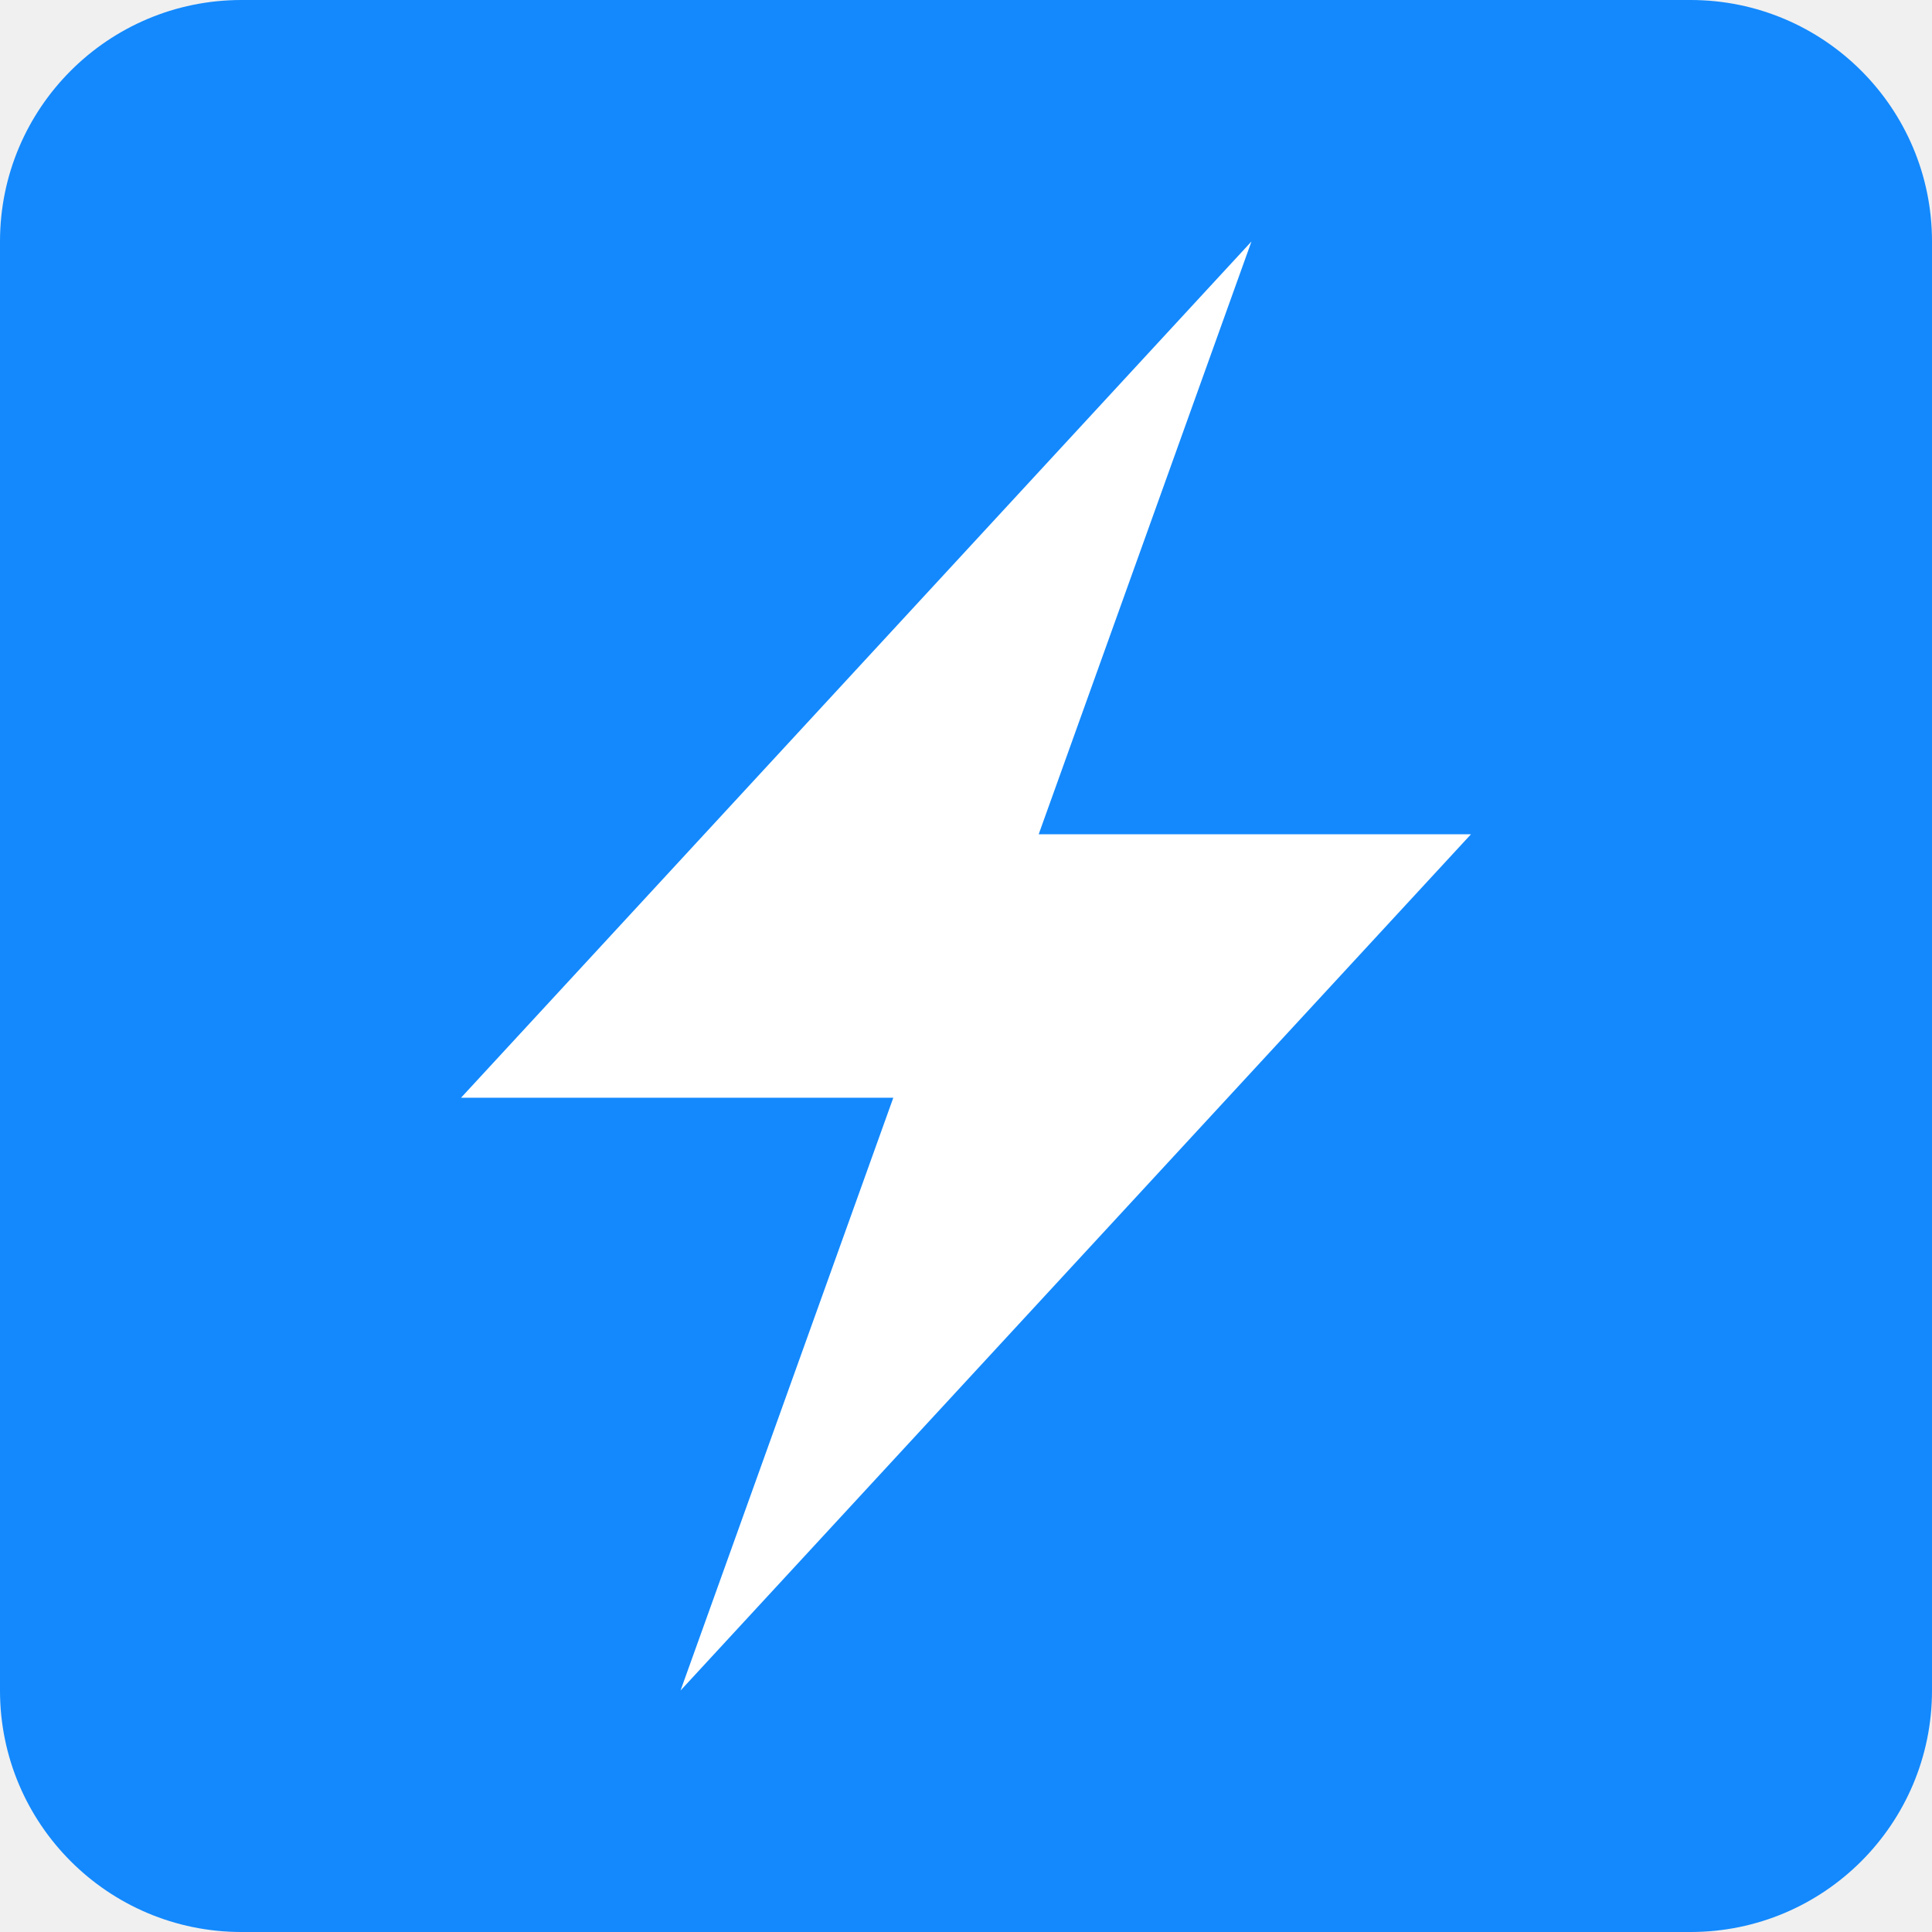
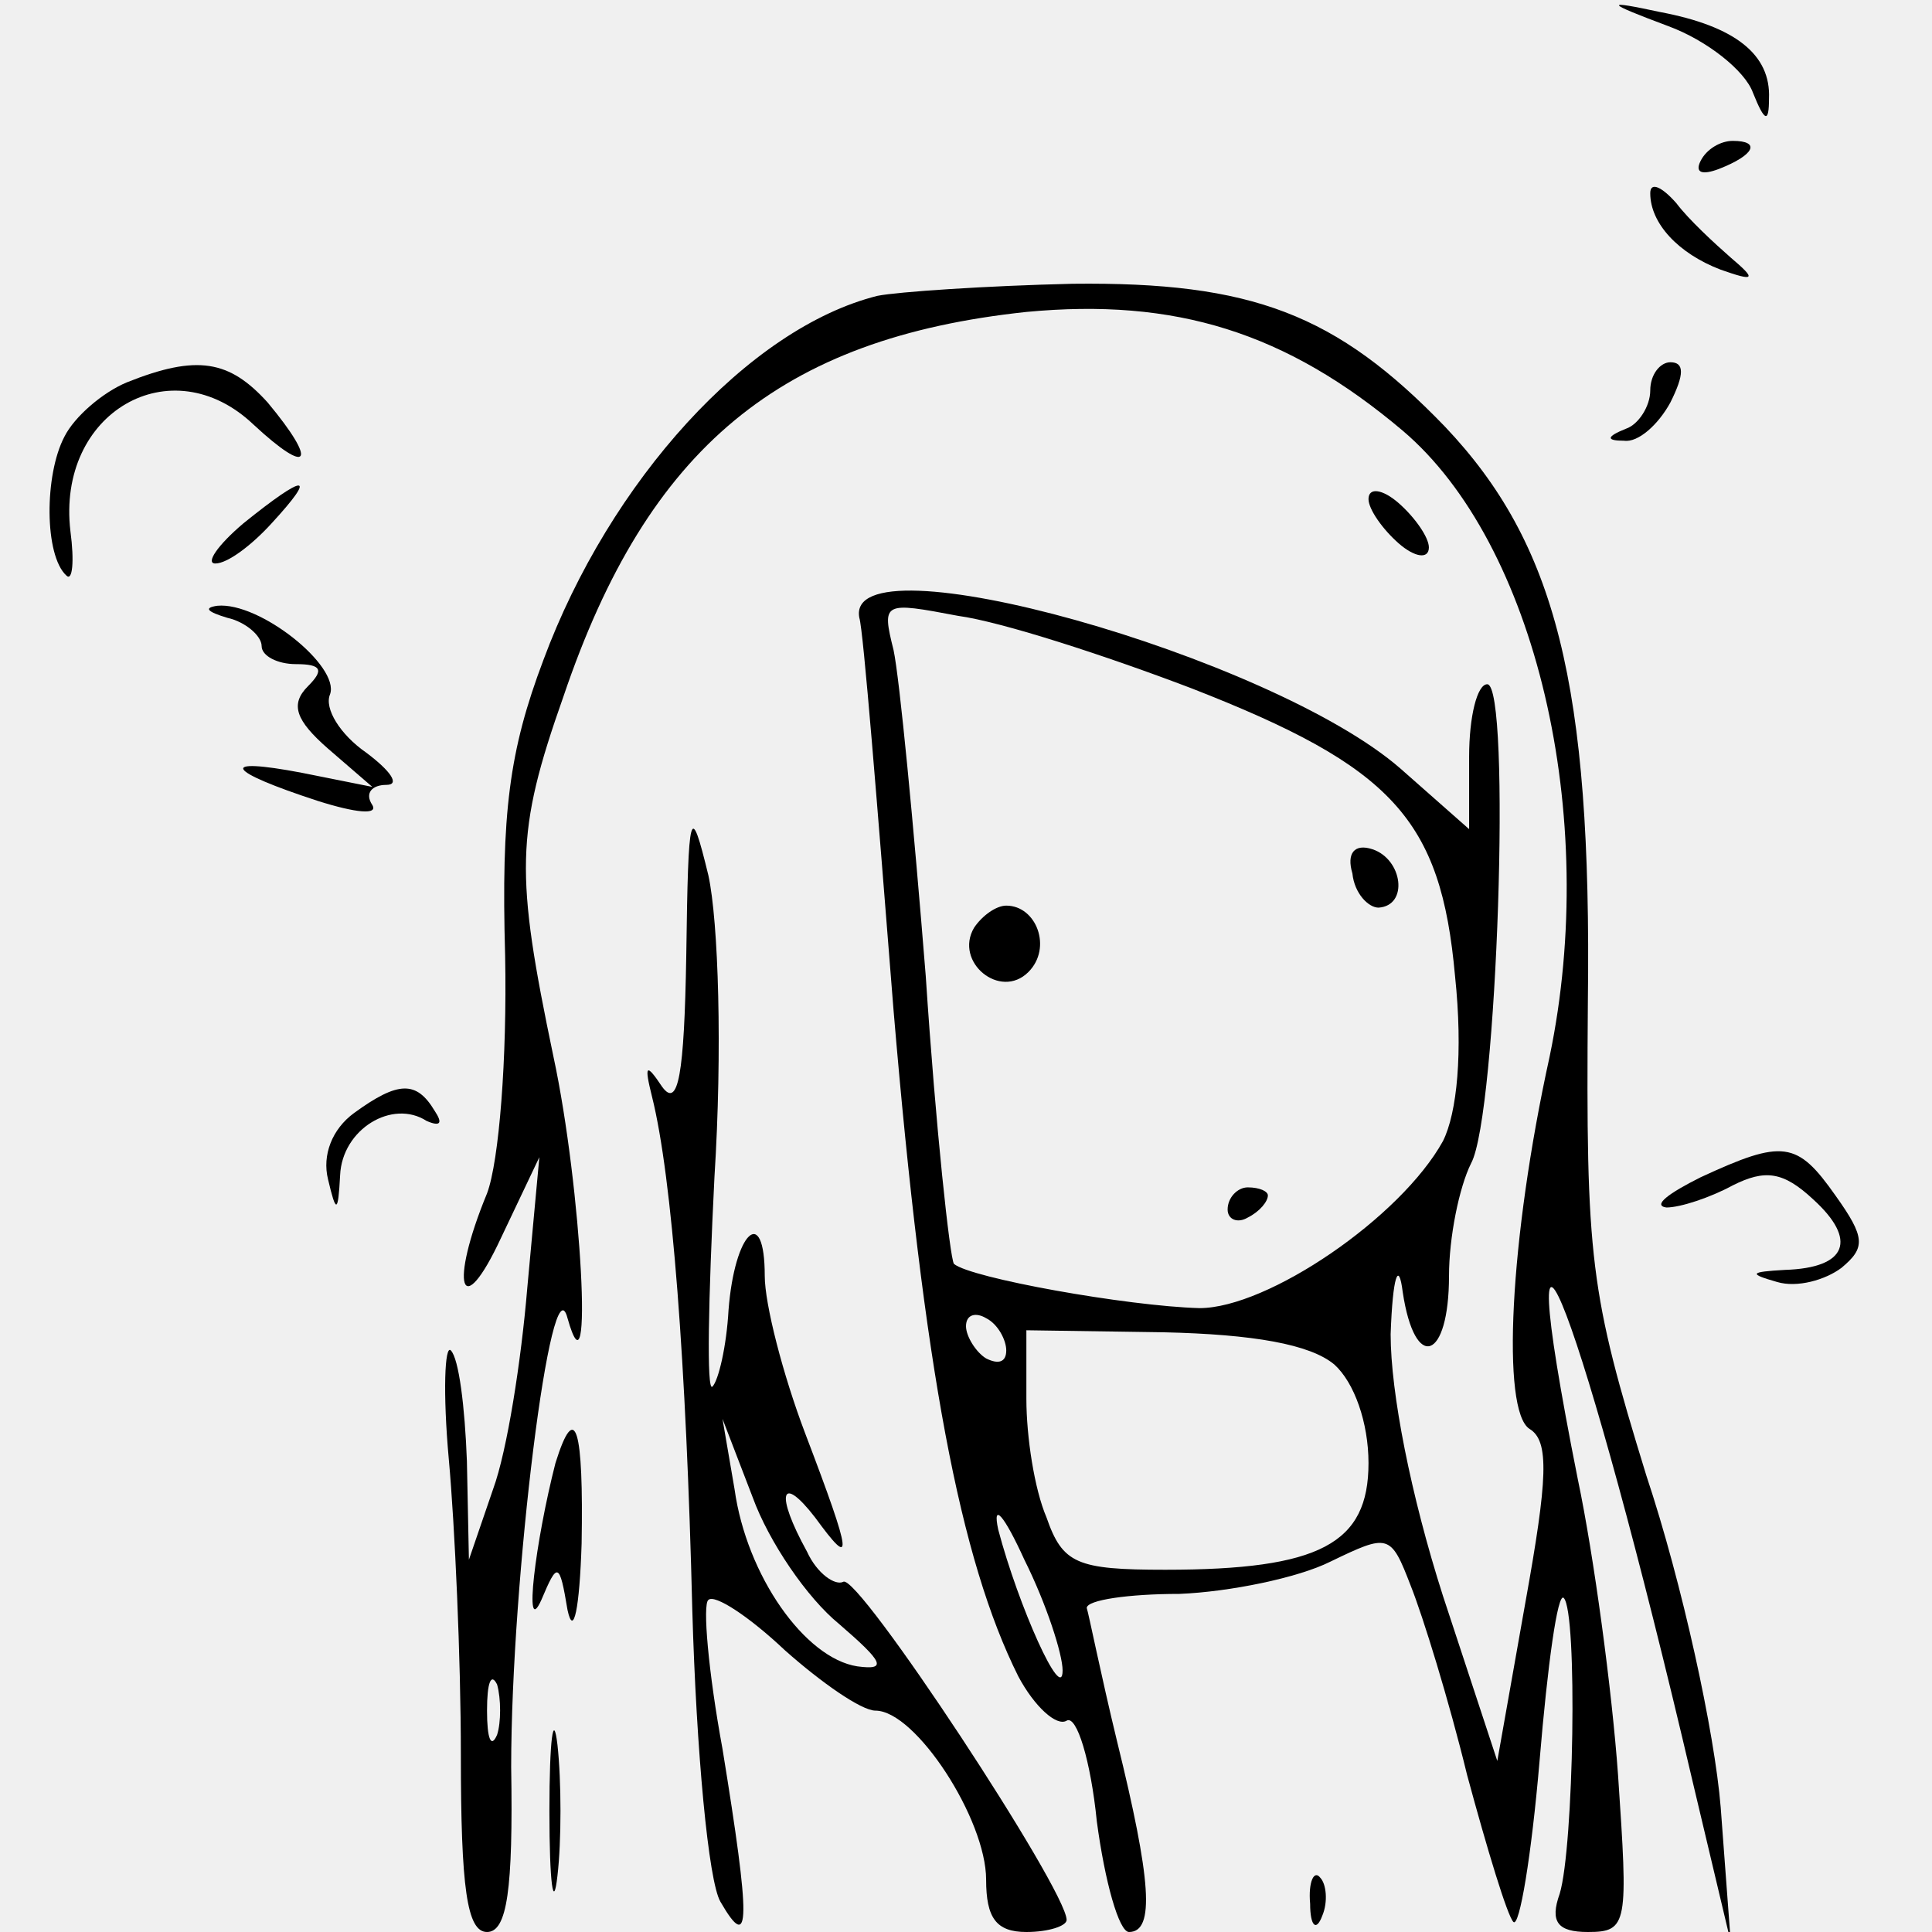
- <svg xmlns="http://www.w3.org/2000/svg" viewBox="0 0 16 16" width="16" height="16">
-   <rect width="16" height="16" rx="2" fill="#1389fd" />
-   <path d="M7.398 9.091h-3.58L10.364 2 8.602 6.909h3.58L5.636 14l1.762-4.909Z" fill="#fff" />
+ <svg xmlns="http://www.w3.org/2000/svg" version="1.0" width="96pt" height="96pt" viewBox="0 0 96 96" preserveAspectRatio="xMidYMid meet">
+   <g transform="translate(0,96) scale(0.1,-0.1)" fill="#000000" stroke="none">
+     <path d="M829 947 c19 -7 38 -22 42 -33 6 -15 8 -15 8 -3 1 22 -17 36 -54 43 -28 6 -28 5 4 -7z" />
+     <path d="M845 880 c-3 -6 1 -7 9 -4 18 7 21 14 7 14 -6 0 -13 -4 -16 -10z" />
+     <path d="M820 864 c0 -15 14 -30 35 -38 17 -6 18 -5 5 6 -8 7 -21 19 -27 27 -7 8 -13 11 -13 5z" />
+     <path d="M436 813 c-64 -16 -133 -92 -166 -181 -17 -45 -21 -76 -19 -147 1 -51 -3 -102 -9 -118 -19 -46 -13 -65 7 -22 l19 40 -6 -65 c-3 -36 -10 -81 -17 -100 l-12 -35 -1 49 c-1 27 -4 51 -8 55 -3 3 -4 -21 -1 -54 3 -33 6 -99 6 -147 0 -66 3 -88 13 -88 10 0 13 21 12 82 0 93 20 254 28 223 13 -46 7 65 -7 130 -19 91 -19 111 5 179 42 124 108 178 230 191 74 7 129 -10 187 -59 66 -56 98 -191 73 -311 -20 -91 -24 -176 -10 -185 10 -6 9 -25 -2 -86 l-14 -79 -27 82 c-16 50 -26 101 -26 130 1 29 4 37 6 21 6 -40 23 -34 23 8 0 19 5 44 11 56 13 24 20 238 8 238 -5 0 -9 -16 -9 -36 l0 -36 -34 30 c-64 56 -277 116 -269 75 2 -6 9 -94 17 -195 15 -178 33 -273 62 -331 8 -15 19 -25 24 -22 5 3 12 -20 15 -50 4 -30 11 -55 16 -55 13 0 11 26 -6 95 -8 33 -14 63 -15 66 0 4 21 7 46 7 25 1 59 8 75 16 29 14 30 14 40 -12 6 -15 19 -57 28 -94 10 -37 20 -70 23 -73 3 -3 9 33 13 80 4 48 9 84 12 81 7 -7 5 -124 -2 -147 -5 -14 -1 -19 14 -19 20 0 20 4 15 78 -3 42 -12 109 -20 147 -37 186 3 81 57 -150 l19 -80 -5 67 c-3 37 -19 111 -37 165 -28 91 -30 107 -29 235 2 158 -16 228 -71 286 -54 56 -96 72 -185 71 -43 -1 -87 -4 -97 -6z m156 -195 c100 -39 124 -65 131 -143 4 -38 1 -68 -6 -82 -21 -38 -87 -83 -121 -83 -36 1 -114 15 -122 22 -2 3 -9 67 -14 143 -6 75 -13 148 -16 162 -6 24 -5 24 32 17 22 -3 74 -20 116 -36z m-92 -329 c0 -6 -4 -7 -10 -4 -5 3 -10 11 -10 16 0 6 5 7 10 4 6 -3 10 -11 10 -16z m163 -7 c10 -9 17 -29 17 -49 0 -40 -24 -53 -101 -53 -44 0 -51 3 -59 26 -6 14 -10 40 -10 59 l0 34 68 -1 c45 -1 73 -6 85 -16z m-135 -152 c0 -17 -22 32 -32 70 -3 14 3 7 13 -15 11 -22 19 -47 19 -55z m-281 -32 c-3 -7 -5 -2 -5 12 0 14 2 19 5 13 2 -7 2 -19 0 -25z" />
+     <path d="M672 526 c1 -10 8 -17 13 -17 15 1 12 24 -3 29 -9 3 -13 -2 -10 -12z" />
+     <path d="M484 499 c-10 -17 13 -36 27 -22 12 12 4 33 -11 33 -5 0 -12 -5 -16 -11z" />
+     <path d="M610 359 c0 -5 5 -7 10 -4 6 3 10 8 10 11 0 2 -4 4 -10 4 -5 0 -10 -5 -10 -11z" />
+     <path d="M63 770 c-12 -5 -26 -17 -31 -27 -10 -19 -10 -59 1 -69 3 -3 4 7 2 22 -7 59 50 92 91 53 28 -26 32 -19 7 11 -19 21 -35 24 -70 10z" />
+     <path d="M820 766 c0 -8 -6 -17 -12 -19 -10 -4 -10 -6 -1 -6 7 -1 17 8 23 19 7 14 7 20 0 20 -5 0 -10 -6 -10 -14z" />
+     <path d="M121 700 c-13 -11 -19 -20 -14 -20 6 0 18 9 28 20 23 25 17 25 -14 0z" />
+     <path d="M680 712 c0 -5 7 -15 15 -22 8 -7 15 -8 15 -2 0 5 -7 15 -15 22 -8 7 -15 8 -15 2z" />
+     <path d="M113 653 c9 -2 17 -9 17 -14 0 -5 8 -9 17 -9 13 0 14 -3 6 -11 -9 -9 -6 -17 10 -31 l22 -19 -35 7 c-42 8 -38 1 8 -14 19 -6 30 -7 27 -2 -4 6 0 10 7 10 7 0 2 7 -10 16 -13 9 -21 22 -18 29 5 14 -35 46 -56 44 -7 -1 -5 -3 5 -6z" />
+     <path d="M341 485 c-1 -59 -4 -76 -12 -65 -8 12 -9 11 -5 -5 10 -40 17 -133 20 -255 2 -70 8 -135 14 -145 15 -26 15 -10 1 76 -7 38 -10 72 -7 74 3 3 20 -8 38 -25 18 -16 38 -30 45 -30 20 0 55 -54 55 -84 0 -19 5 -26 20 -26 11 0 20 3 20 6 0 15 -104 173 -111 168 -4 -2 -13 4 -18 15 -16 29 -13 39 4 17 19 -26 19 -21 -5 42 -11 29 -20 64 -20 78 0 36 -15 22 -18 -17 -1 -18 -5 -35 -8 -38 -3 -3 -2 44 1 104 4 63 2 127 -3 150 -9 37 -10 34 -11 -40z m76 -332 c22 -19 24 -23 9 -21 -26 4 -55 45 -61 88 l-6 35 15 -39 c8 -22 27 -50 43 -63z" />
+     <path d="M176 407 c-11 -8 -16 -21 -13 -33 4 -17 5 -17 6 2 1 23 26 38 43 27 7 -3 8 -1 4 5 -9 15 -18 15 -40 -1z" />
+     <path d="M845 375 c-16 -8 -24 -14 -17 -15 7 0 22 5 33 11 16 8 25 7 40 -7 22 -20 17 -34 -14 -35 -18 -1 -18 -2 -4 -6 10 -3 24 1 32 7 12 10 12 15 -3 36 -19 27 -26 28 -67 9z" />
+     <path d="M276 233 c-10 -39 -16 -88 -7 -68 8 19 9 19 13 -5 3 -14 6 1 7 33 1 57 -3 72 -13 40z" />
+     <path d="M273 60 c0 -36 2 -50 4 -32 2 17 2 47 0 65 -2 17 -4 3 -4 -33z" />
+     <path d="M651 14 c0 -11 3 -14 6 -6 3 7 2 16 -1 19 -3 4 -6 -2 -5 -13z" />
+   </g>
</svg>
